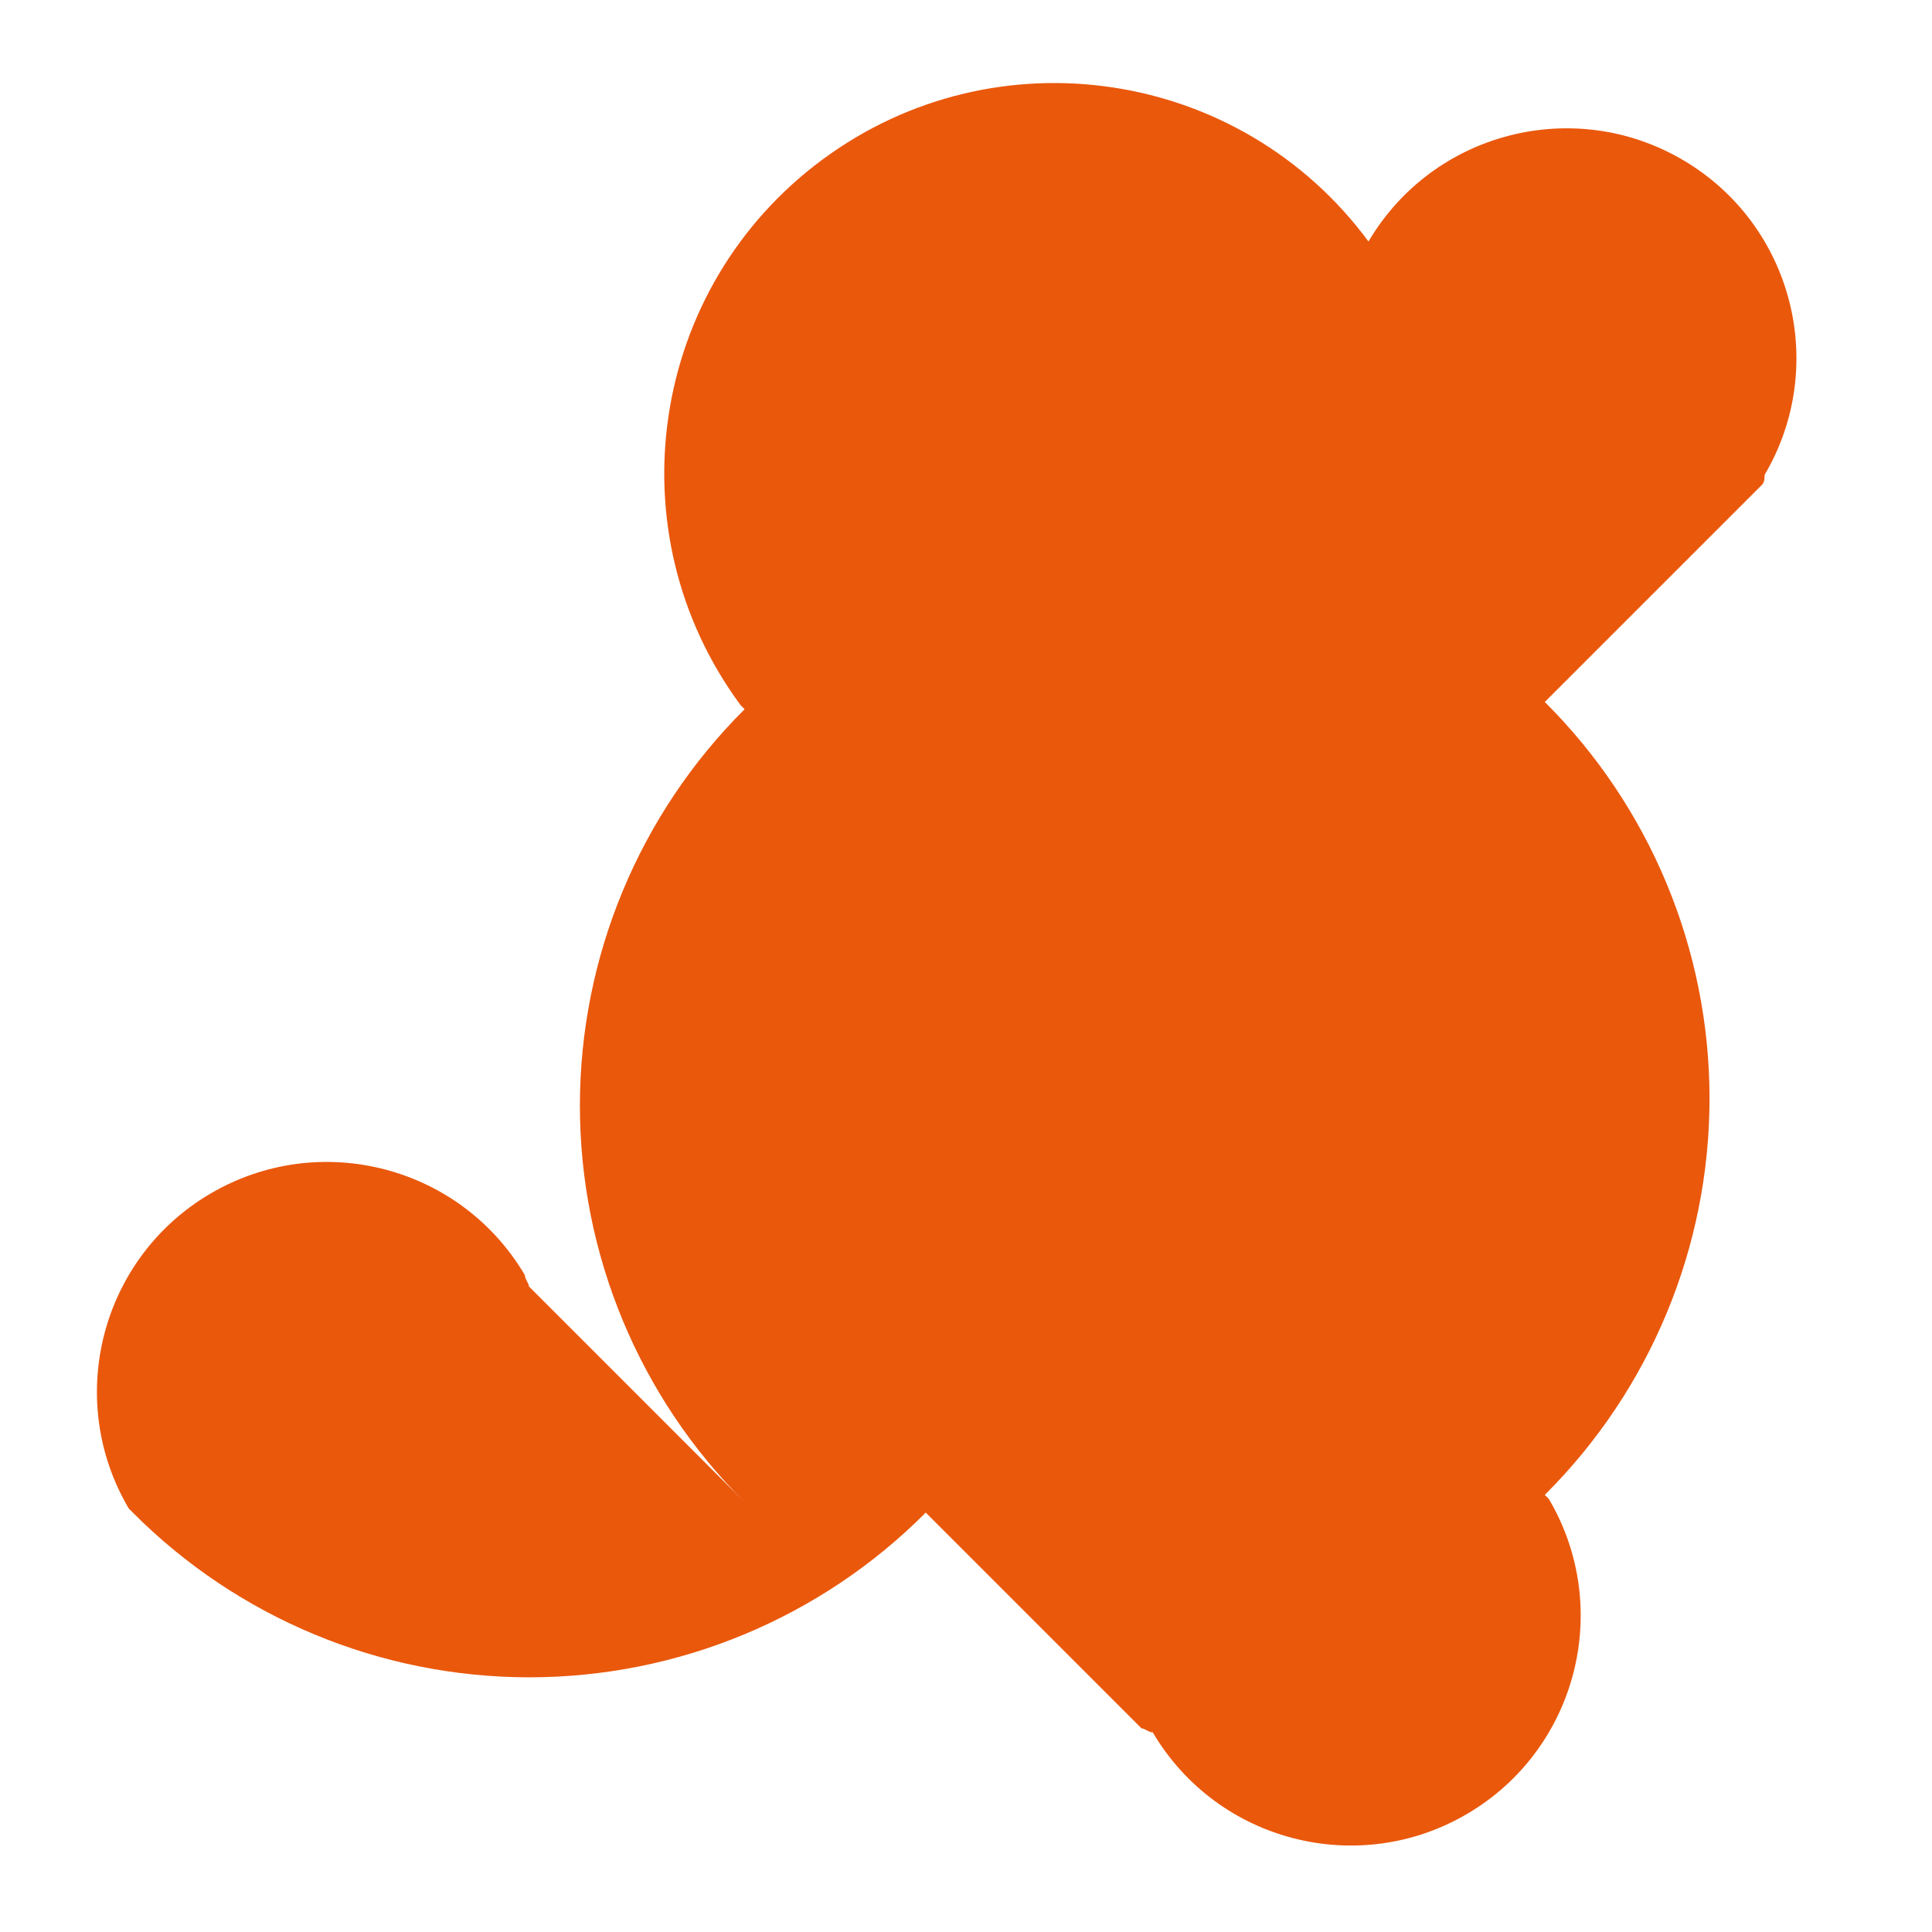
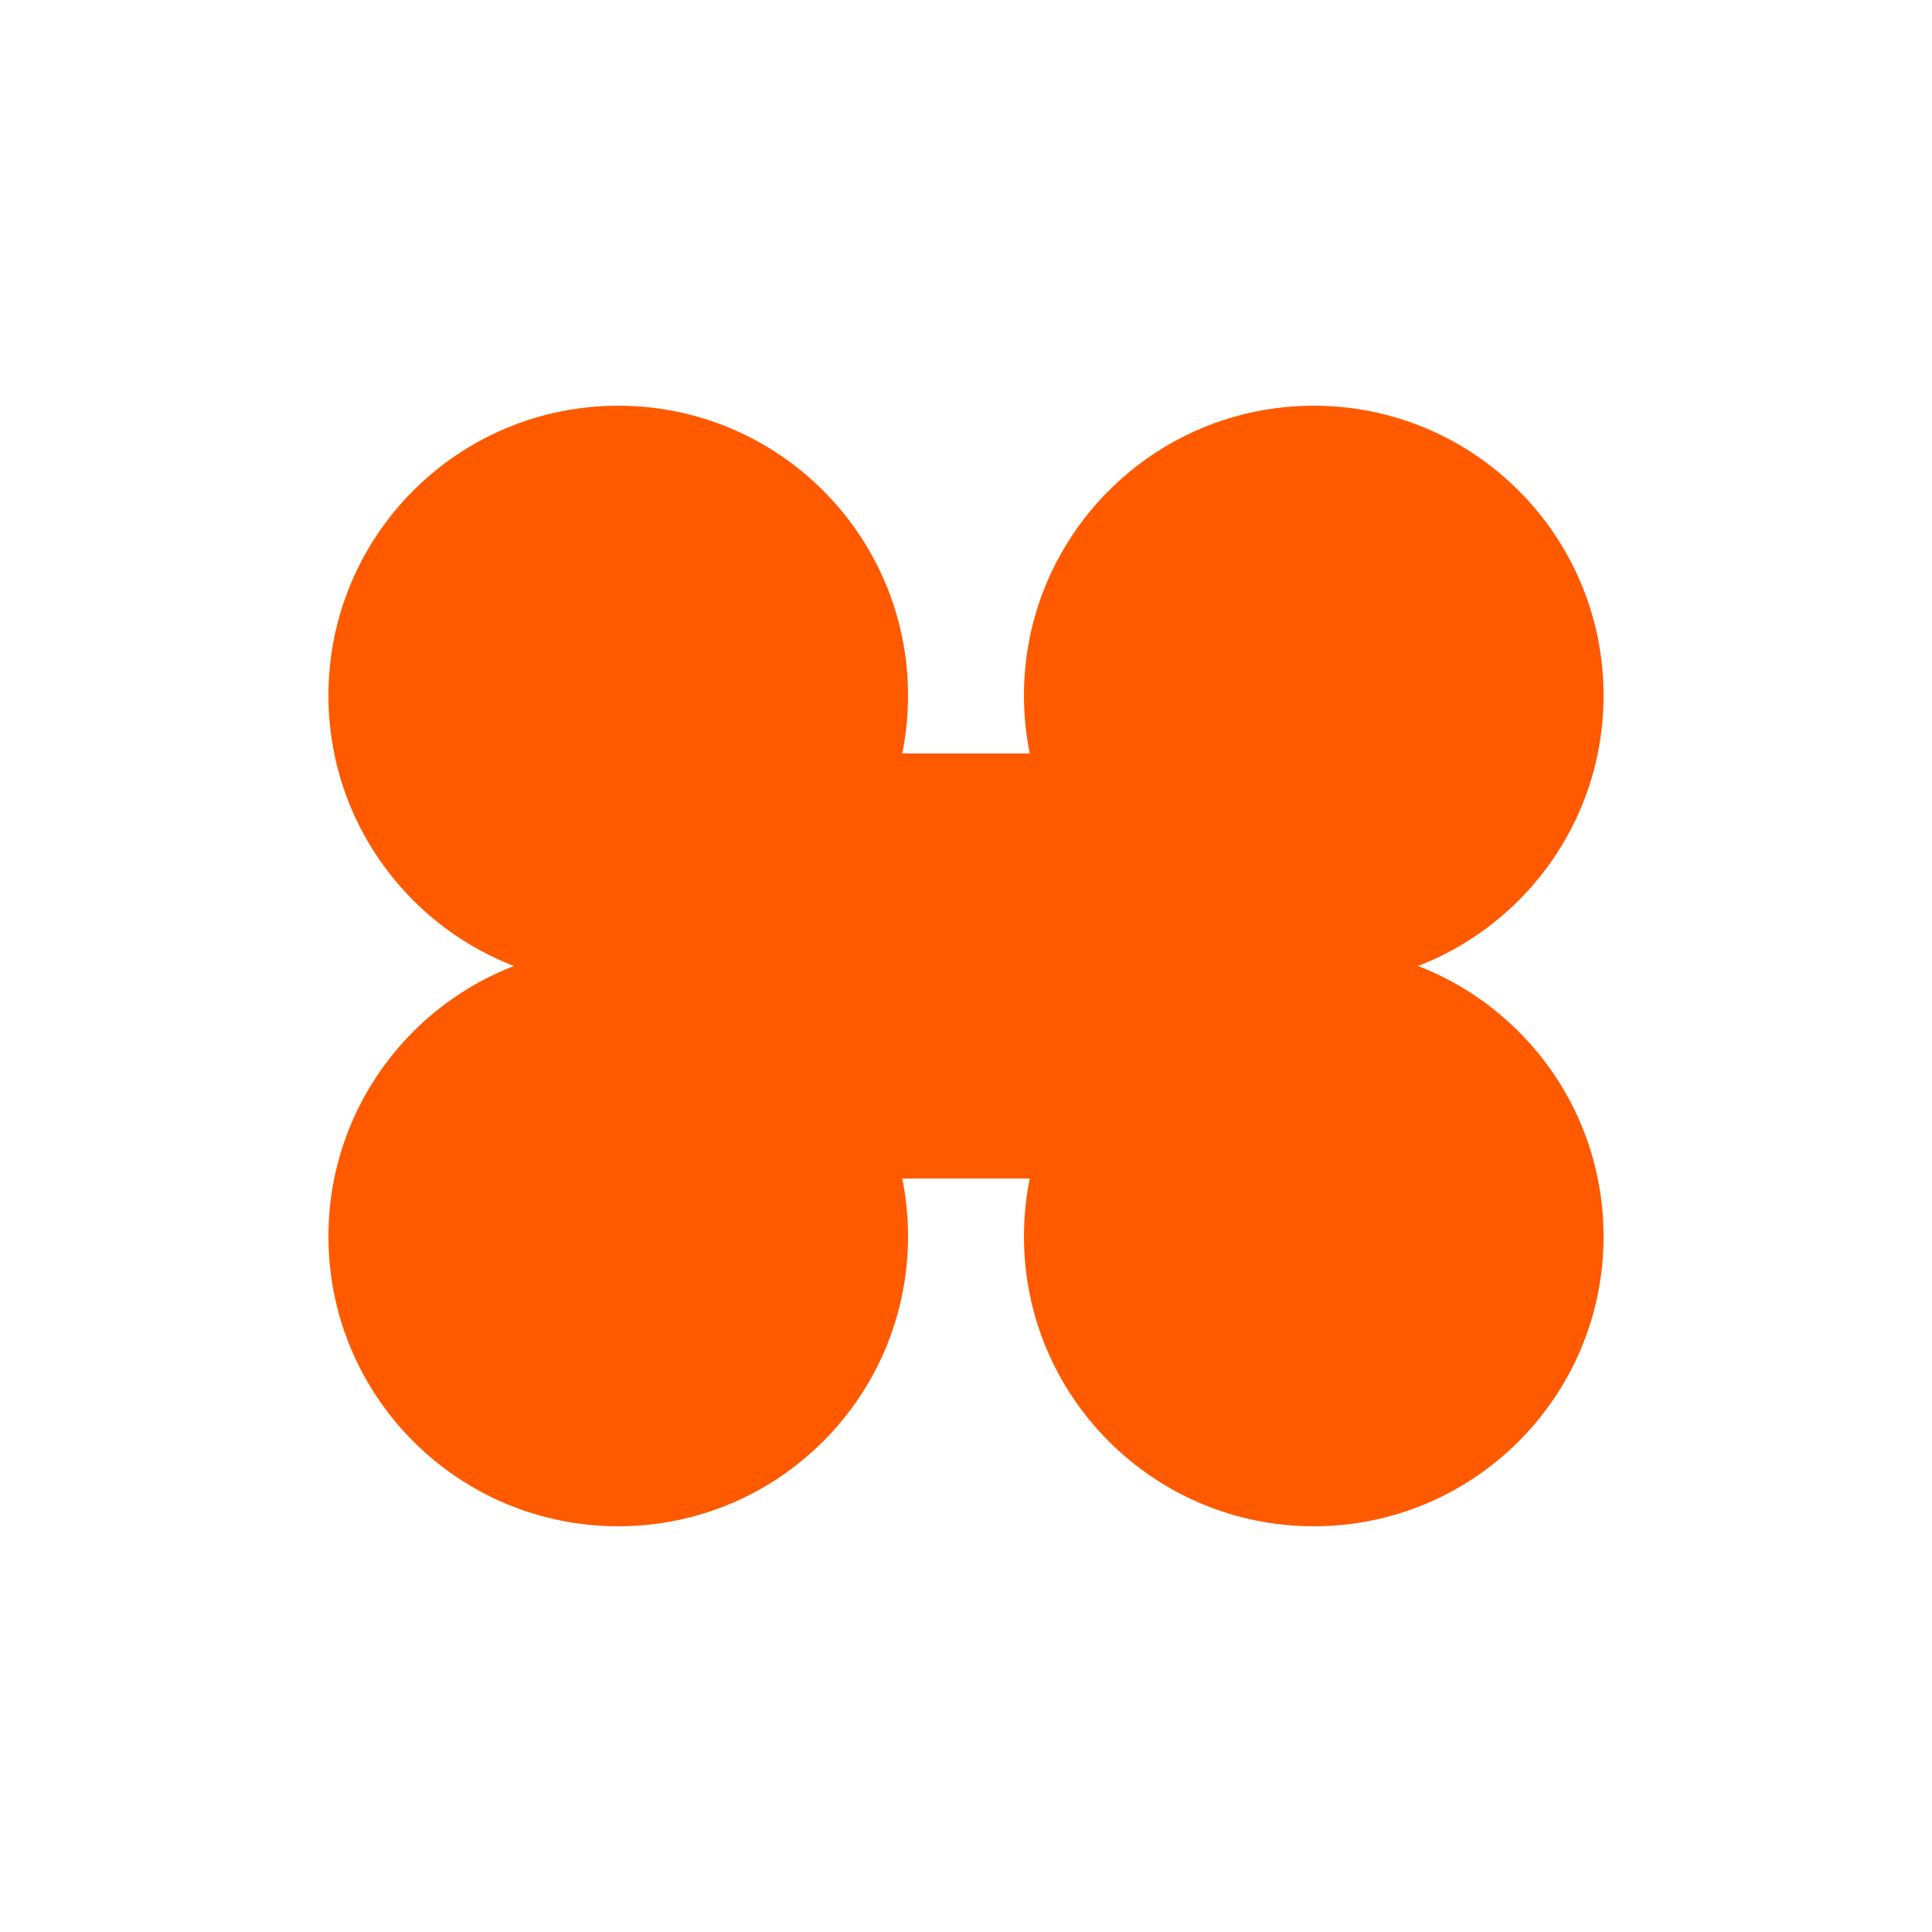
- <svg xmlns="http://www.w3.org/2000/svg" viewBox="0 0 24 24" fill="#EA580C">
-   <path d="M17 3a2.85 2.85 0 1 1 4.92 2.9c0 .05 0 .1-.05.14l-2.68 2.68a6.95 6.95 0 0 1 0 9.85l.05.05a2.85 2.85 0 1 1-4.92 2.9c-.05 0-.1-.05-.14-.05l-2.68-2.68a6.95 6.95 0 0 1-9.85 0l-.05-.05a2.85 2.85 0 1 1 4.92-2.9c0 .05.05.1.05.14l2.68 2.68a6.95 6.95 0 0 1 0-9.85l-.05-.05A2.85 2.85 0 0 1 17 3z" />
+ <svg xmlns="http://www.w3.org/2000/svg" viewBox="0 0 100 100" fill="#FF5A00">
+   <circle cx="32" cy="36" r="15" />
+   <circle cx="32" cy="64" r="15" />
+   <circle cx="68" cy="36" r="15" />
+   <circle cx="68" cy="64" r="15" />
+   <rect x="32" y="39" width="36" height="22" />
</svg>
